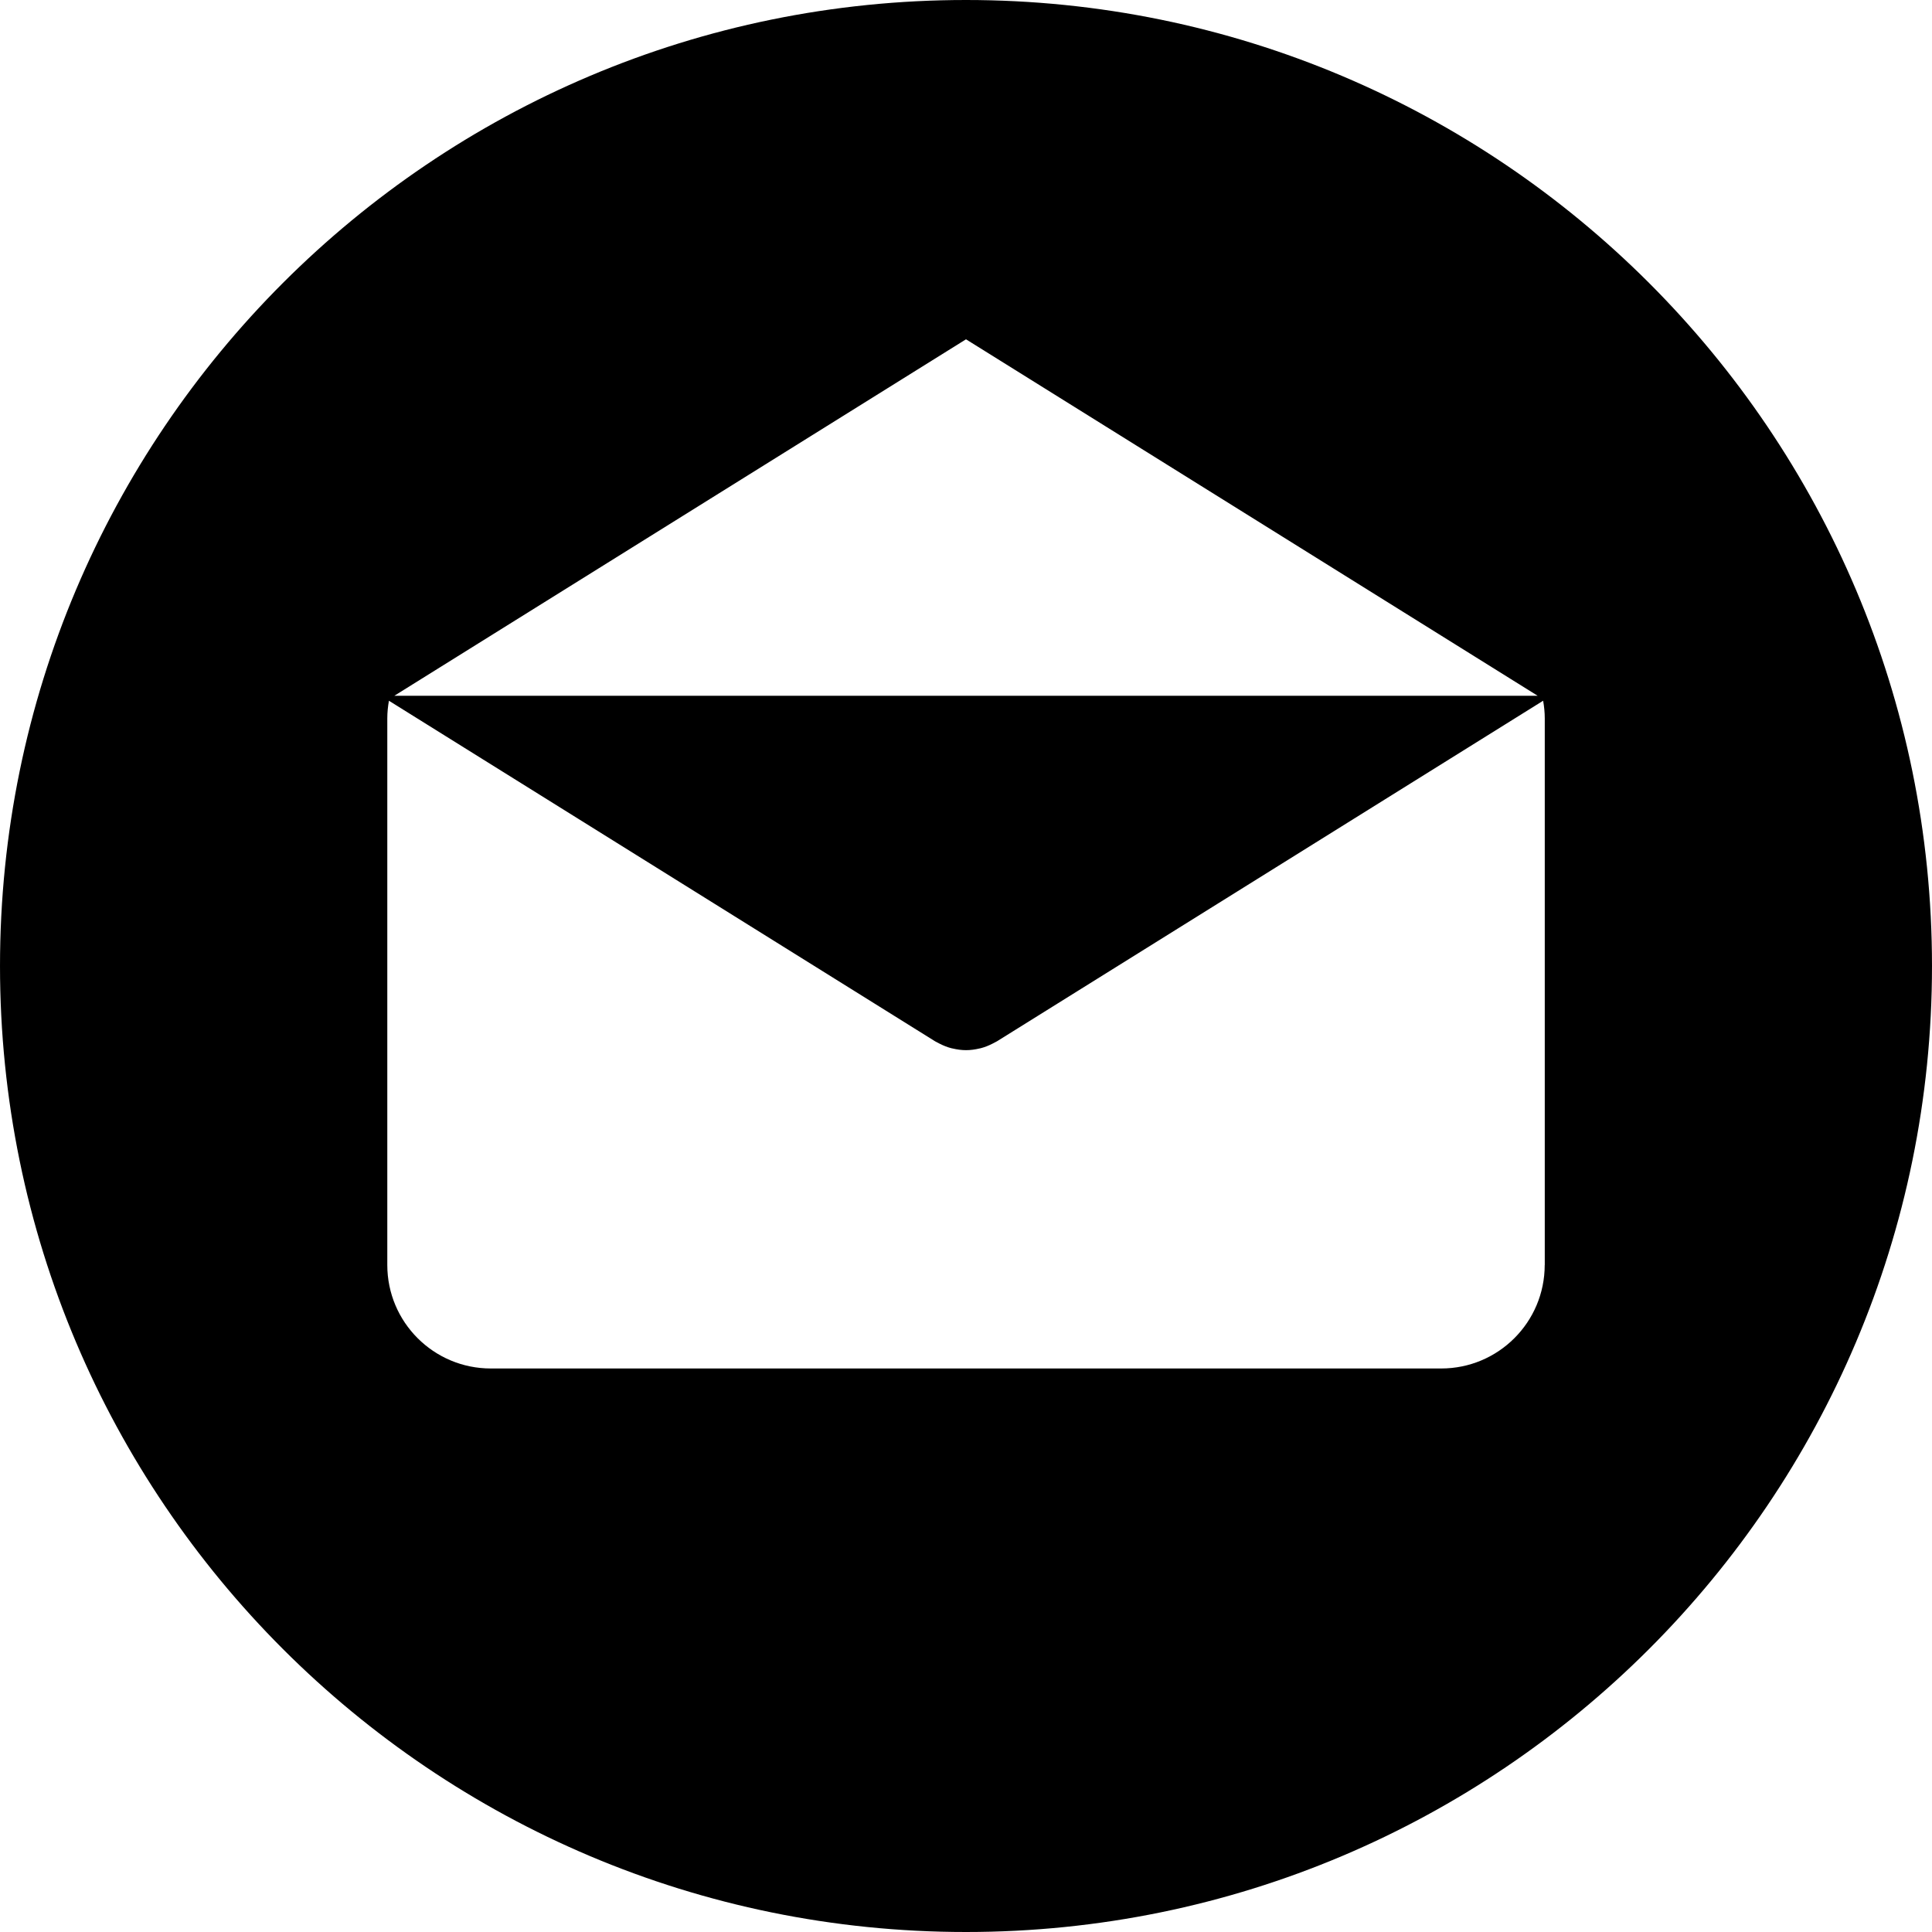
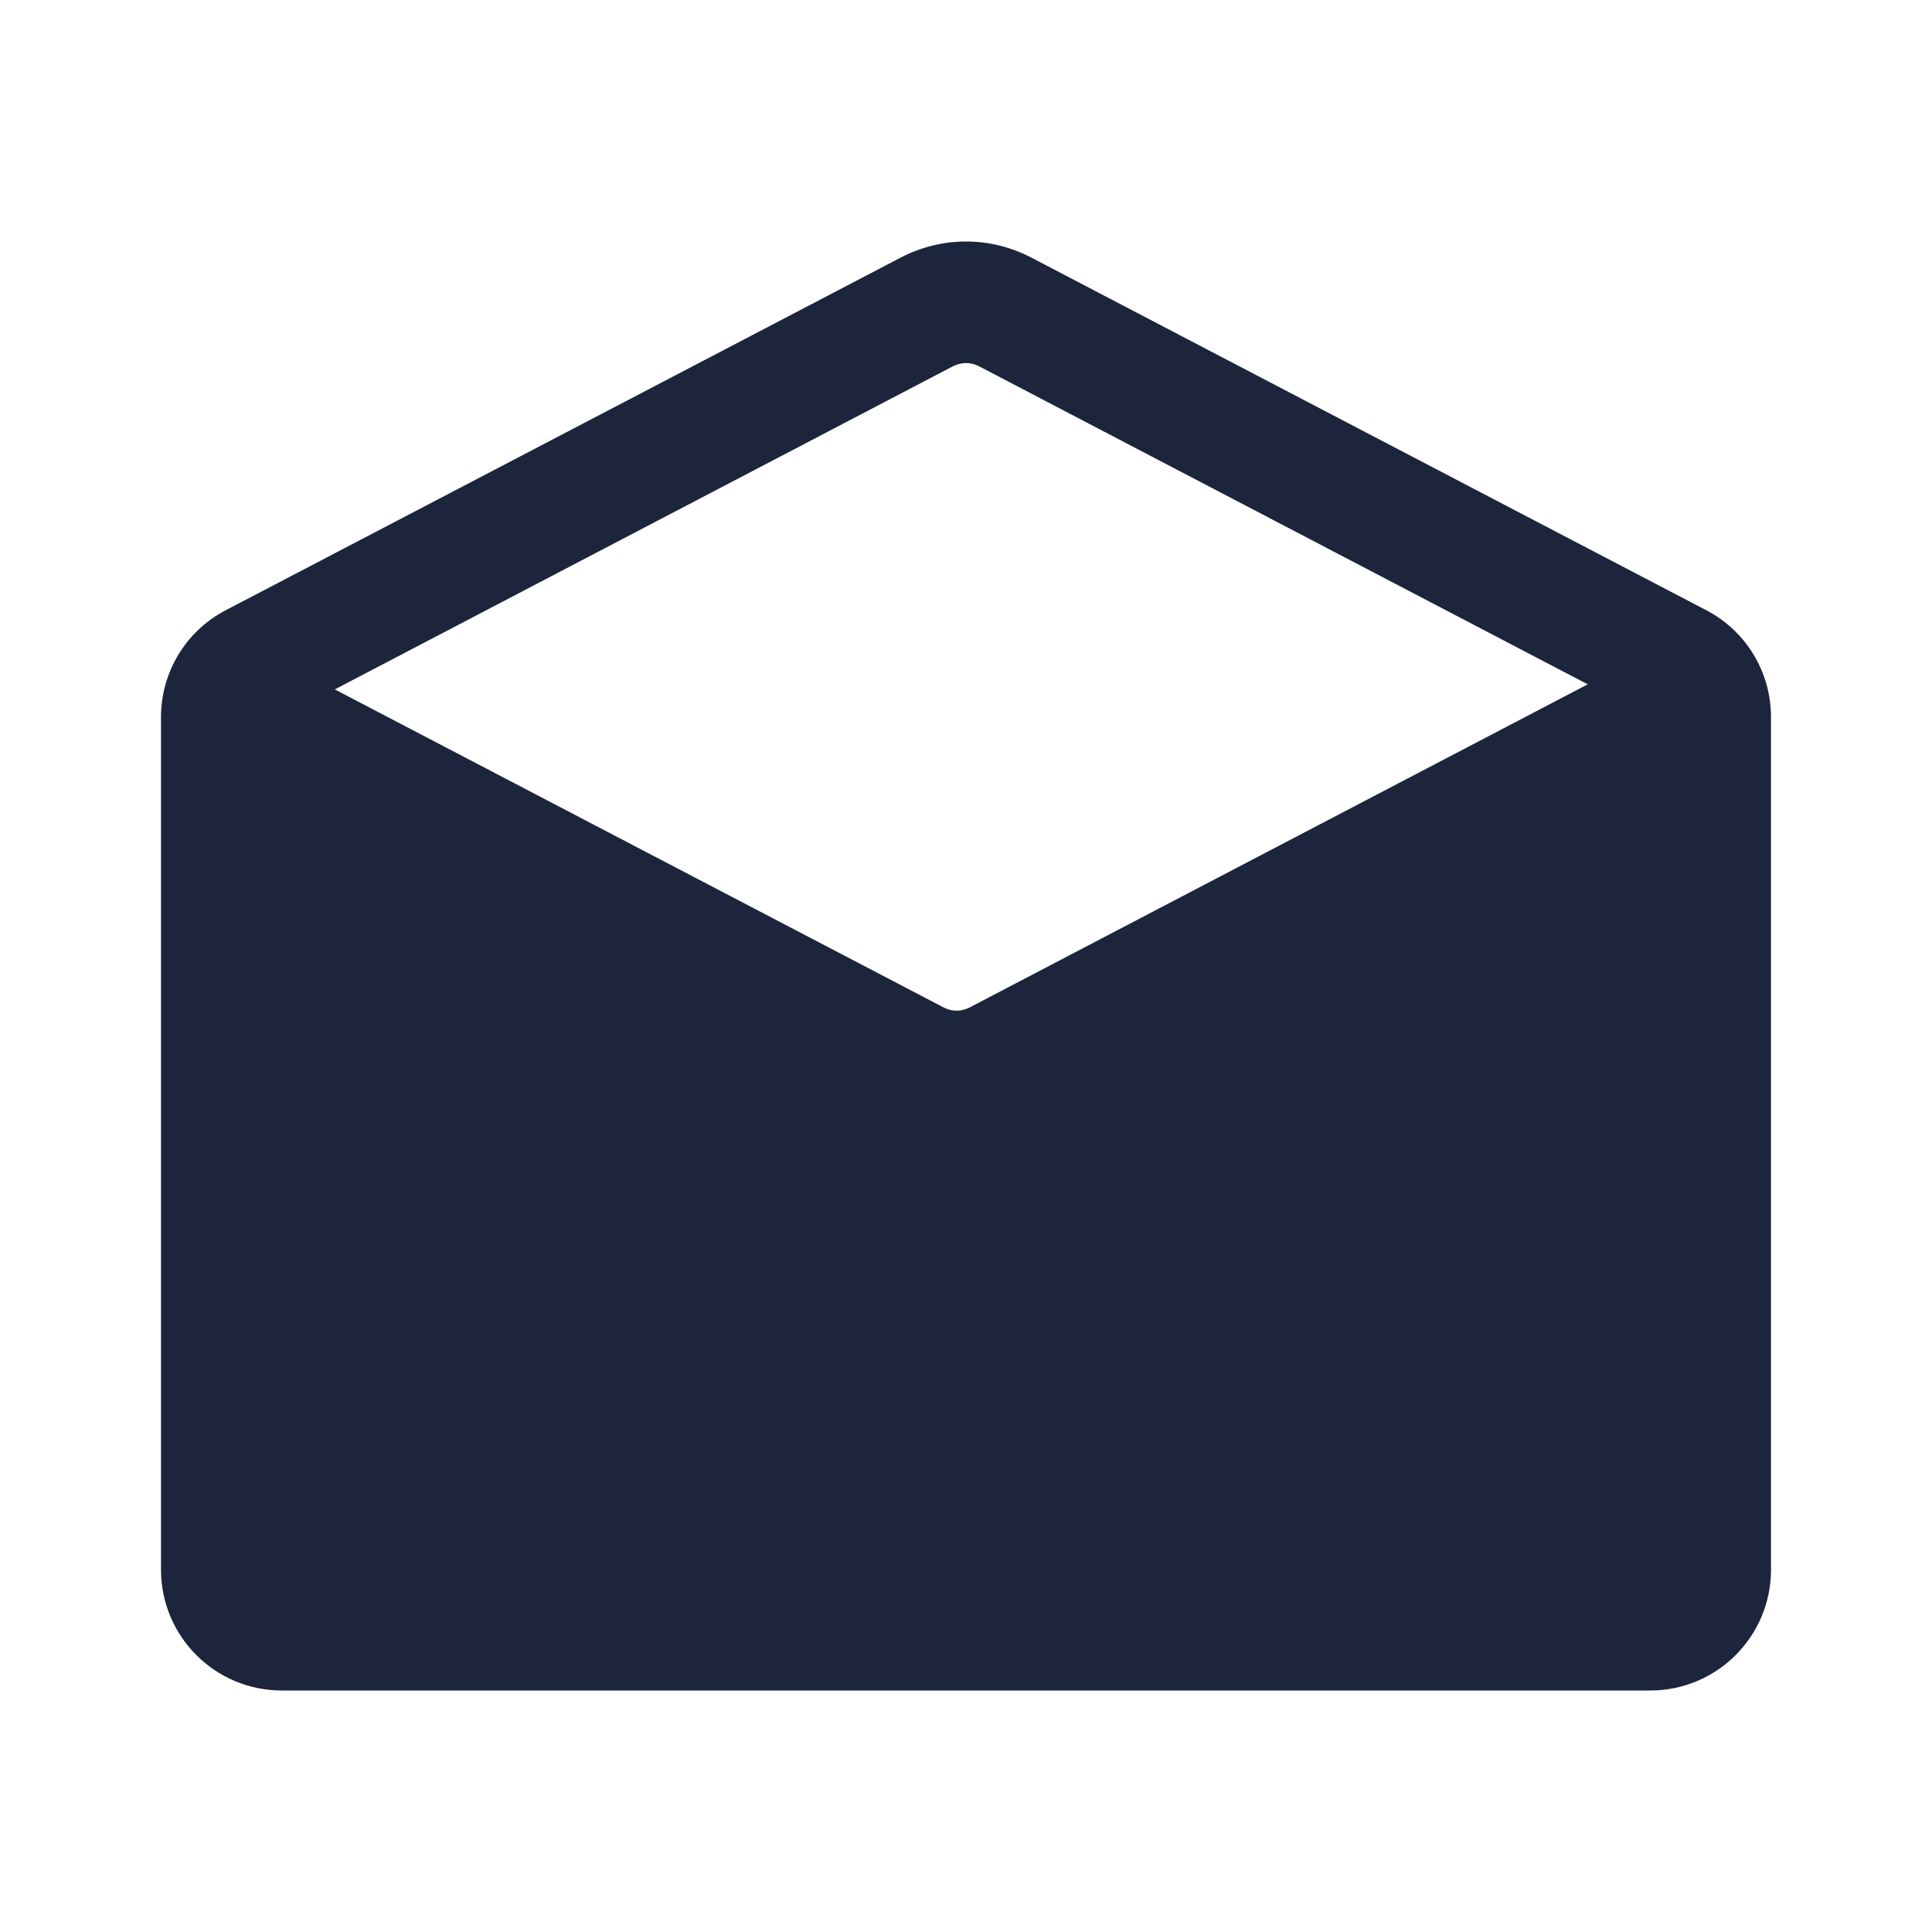
- <svg xmlns="http://www.w3.org/2000/svg" version="1.1" id="Layer_1" x="0px" y="0px" viewBox="0 0 299.997 299.997" style="enable-background:new 0 0 299.997 299.997;" xml:space="preserve">
-   <g>
-     <g>
-       <path d="M149.996,0C67.157,0,0.001,67.158,0.001,149.997c0,82.837,67.156,150,149.995,150s150-67.163,150-150    C299.996,67.158,232.835,0,149.996,0z M149.999,52.686l88.763,55.35H61.236L149.999,52.686z M239.868,196.423h-0.009    c0,8.878-7.195,16.072-16.072,16.072H76.211c-8.878,0-16.072-7.195-16.072-16.072v-84.865c0-0.939,0.096-1.852,0.252-2.749    l84.808,52.883c0.104,0.065,0.215,0.109,0.322,0.169c0.112,0.062,0.226,0.122,0.34,0.179c0.599,0.309,1.216,0.558,1.847,0.721    c0.065,0.018,0.13,0.026,0.195,0.041c0.692,0.163,1.393,0.265,2.093,0.265h0.005c0.005,0,0.01,0,0.01,0    c0.7,0,1.401-0.099,2.093-0.265c0.065-0.016,0.13-0.023,0.195-0.041c0.63-0.163,1.245-0.412,1.847-0.721    c0.114-0.057,0.228-0.117,0.34-0.179c0.106-0.06,0.218-0.104,0.322-0.169l84.808-52.883c0.156,0.897,0.252,1.808,0.252,2.749    V196.423z" />
-     </g>
-   </g>
-   <g>
- </g>
-   <g>
- </g>
-   <g>
- </g>
-   <g>
- </g>
-   <g>
- </g>
-   <g>
- </g>
-   <g>
- </g>
-   <g>
- </g>
-   <g>
- </g>
-   <g>
- </g>
-   <g>
- </g>
-   <g>
- </g>
-   <g>
- </g>
-   <g>
- </g>
-   <g>
- </g>
+ <svg xmlns="http://www.w3.org/2000/svg" width="24" height="24" viewBox="0 0 24 24" fill="none">
+   <path d="M12.808 3.198C12.557 3.068 12.28 3 12 3C11.72 3 11.444 3.068 11.192 3.198C8.819 4.439 4.571 6.657 2.805 7.58C2.309 7.838 2 8.35 2 8.909L2 19.5C2 20.328 2.672 21 3.5 21H20.5C21.328 21 22 20.328 22 19.5L22 8.909C22 8.35 21.691 7.838 21.195 7.58C19.429 6.657 15.181 4.439 12.808 3.198ZM11.838 4.55C11.889 4.524 11.944 4.51 12 4.51C12.056 4.51 12.111 4.524 12.162 4.55L19.723 8.501L12.045 12.515C11.994 12.541 11.939 12.555 11.883 12.555C11.827 12.555 11.772 12.541 11.722 12.515L4.159 8.564L11.838 4.55Z" fill="#1D253C" />
</svg>
